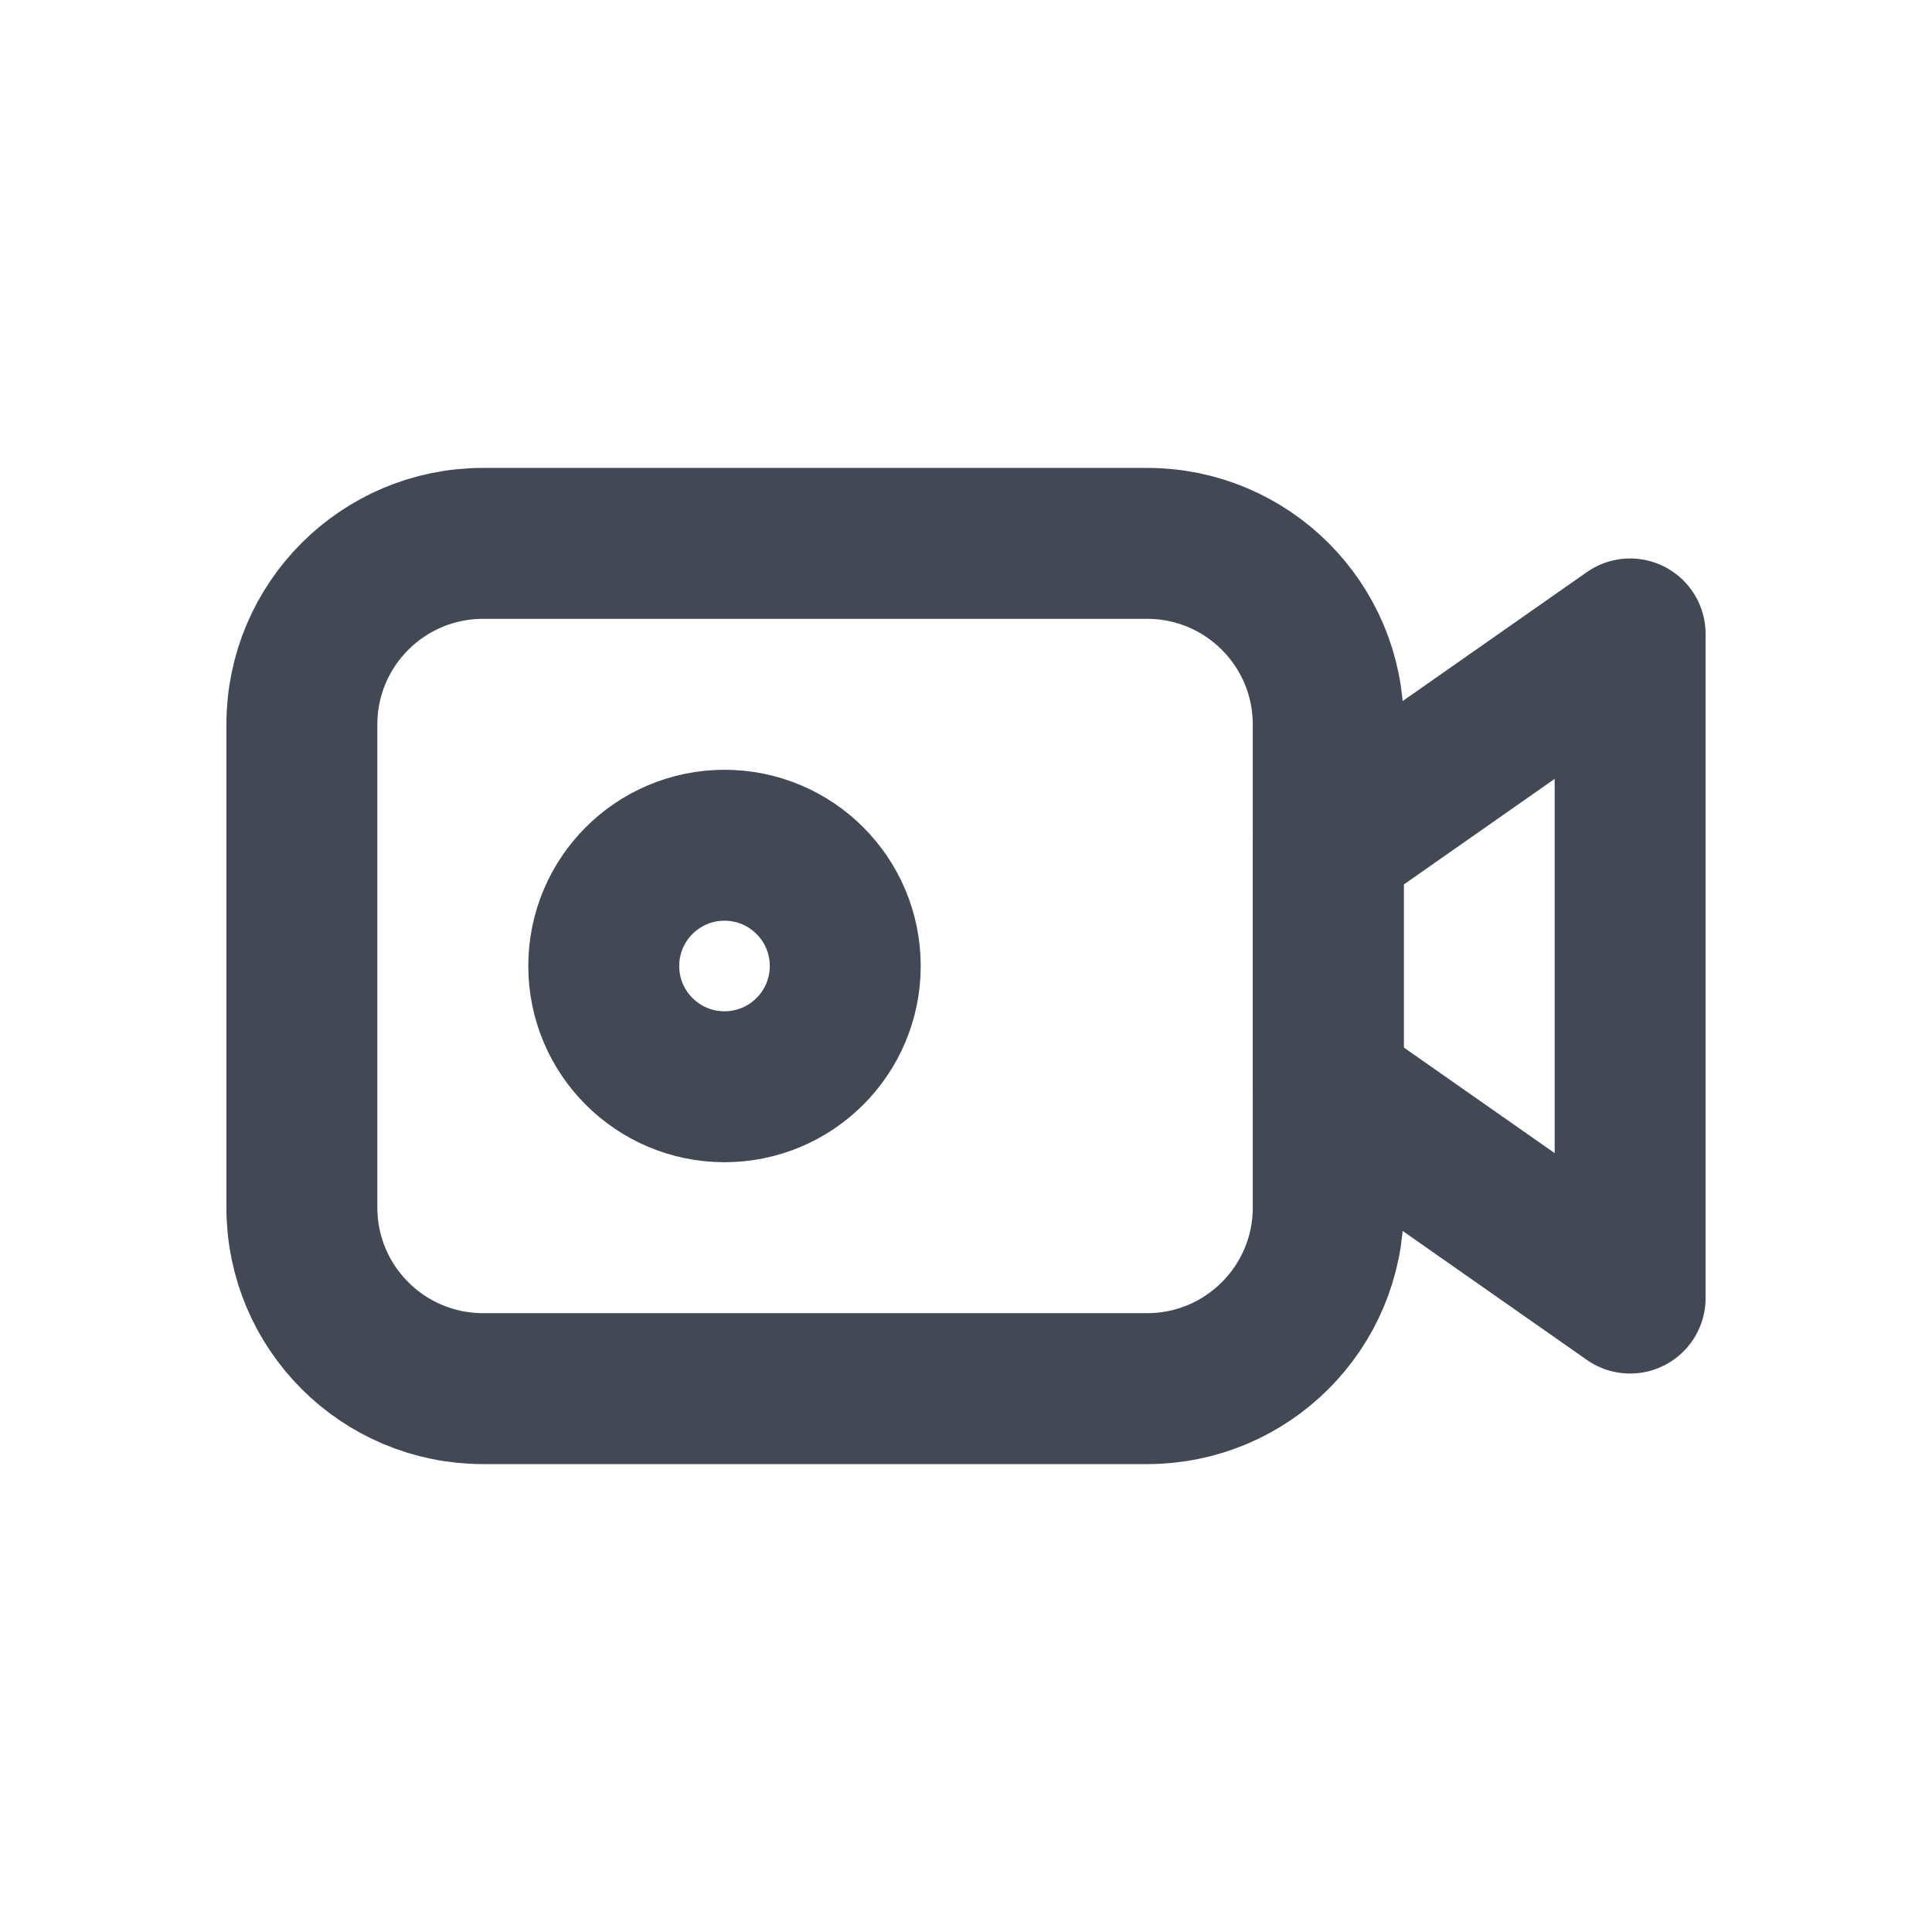
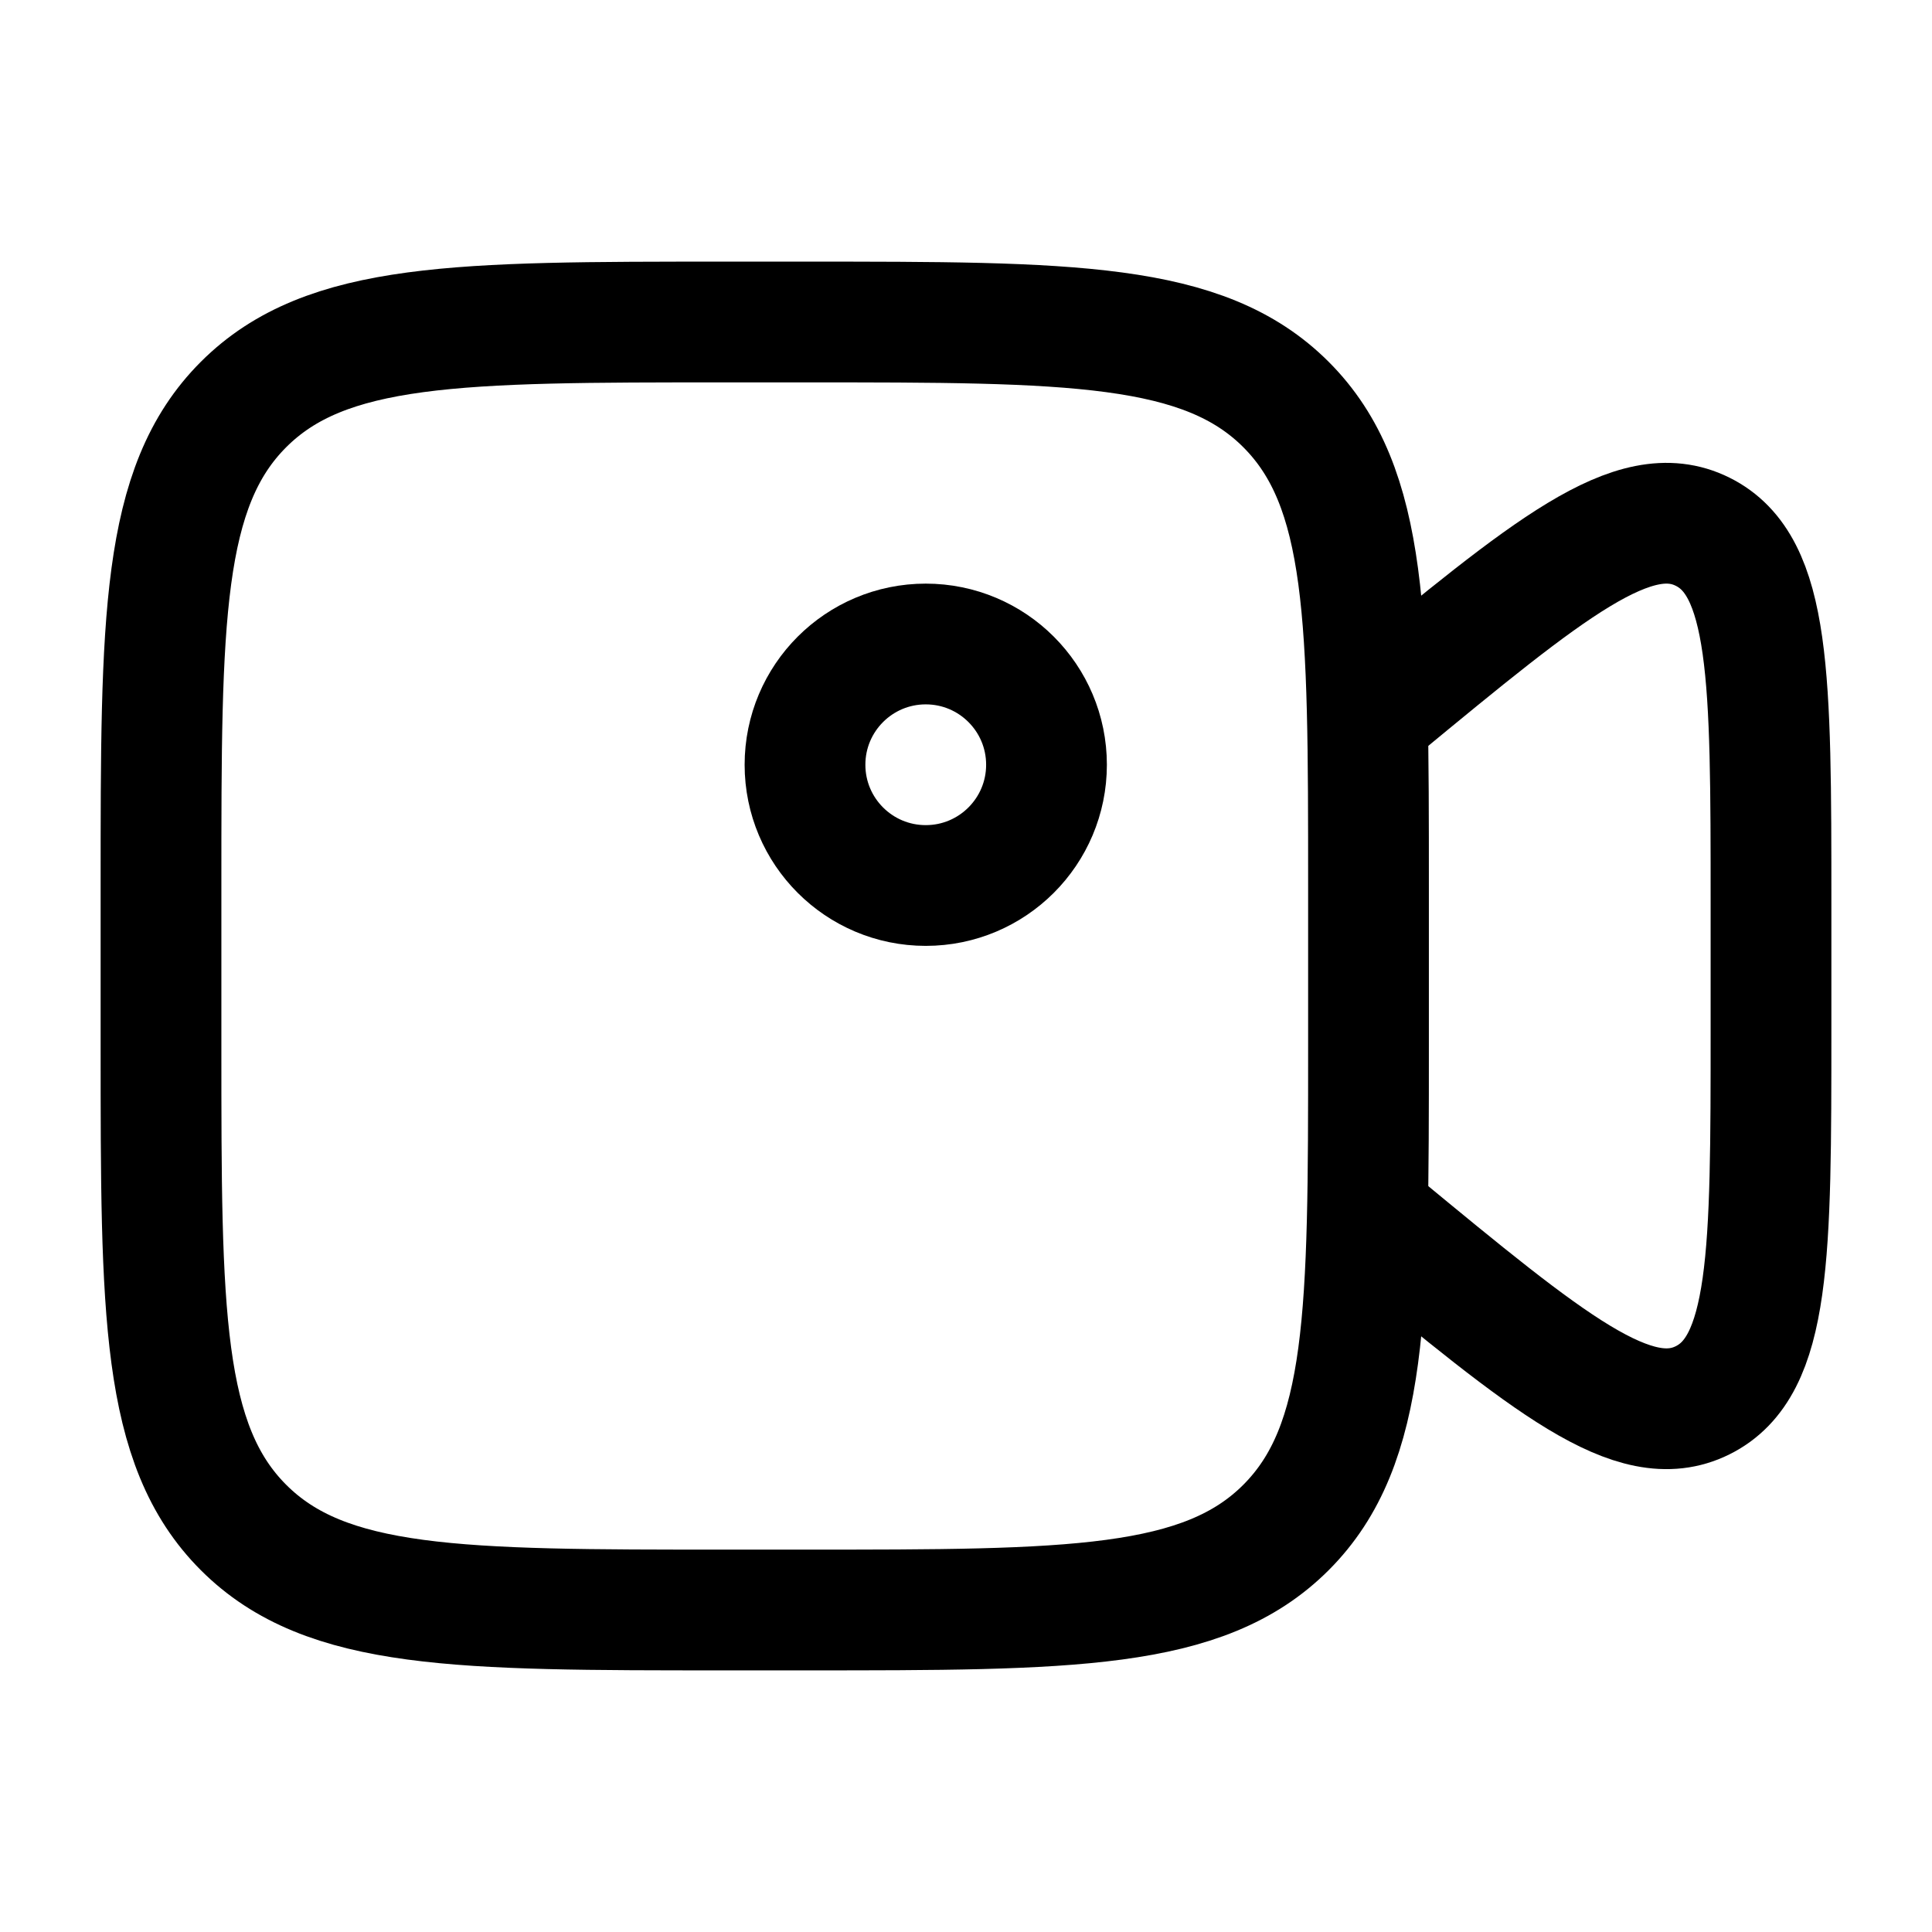
- <svg xmlns="http://www.w3.org/2000/svg" viewBox="0 0 64 64">
-   <g fill="none" stroke="#424955" stroke-width="5" stroke-linecap="round" stroke-linejoin="round">
-     <rect x="10" y="18" width="34" height="28" rx="6" />
-     <path d="m44 28 10-7v22l-10-7Z" />
-     <circle cx="24" cy="32" r="4" />
-   </g>
+ <svg xmlns="http://www.w3.org/2000/svg" viewBox="0 0 24 24" width="24" height="24" color="currentColor" fill="none" stroke="currentColor" stroke-width="1.5">
+   <path d="M2 11C2 7.7 2 6.05 3.025 5.025C4.05 4 5.7 4 9 4H10C13.3 4 14.95 4 15.975 5.025C17 6.05 17 7.7 17 11V13C17 16.3 17 17.95 15.975 18.975C14.95 20 13.3 20 10 20H9C5.7 20 4.05 20 3.025 18.975C2 17.95 2 16.3 2 13V11Z" />
+   <path d="M17 8.906L17.126 8.802C19.242 7.056 20.3 6.183 21.15 6.605C22 7.026 22 8.424 22 11.218V12.782C22 15.576 22 16.974 21.15 17.395C20.3 17.817 19.242 16.944 17.126 15.198L17 15.094" stroke-linecap="round" />
+   <circle cx="11.5" cy="9.5" r="1.5" />
</svg>
